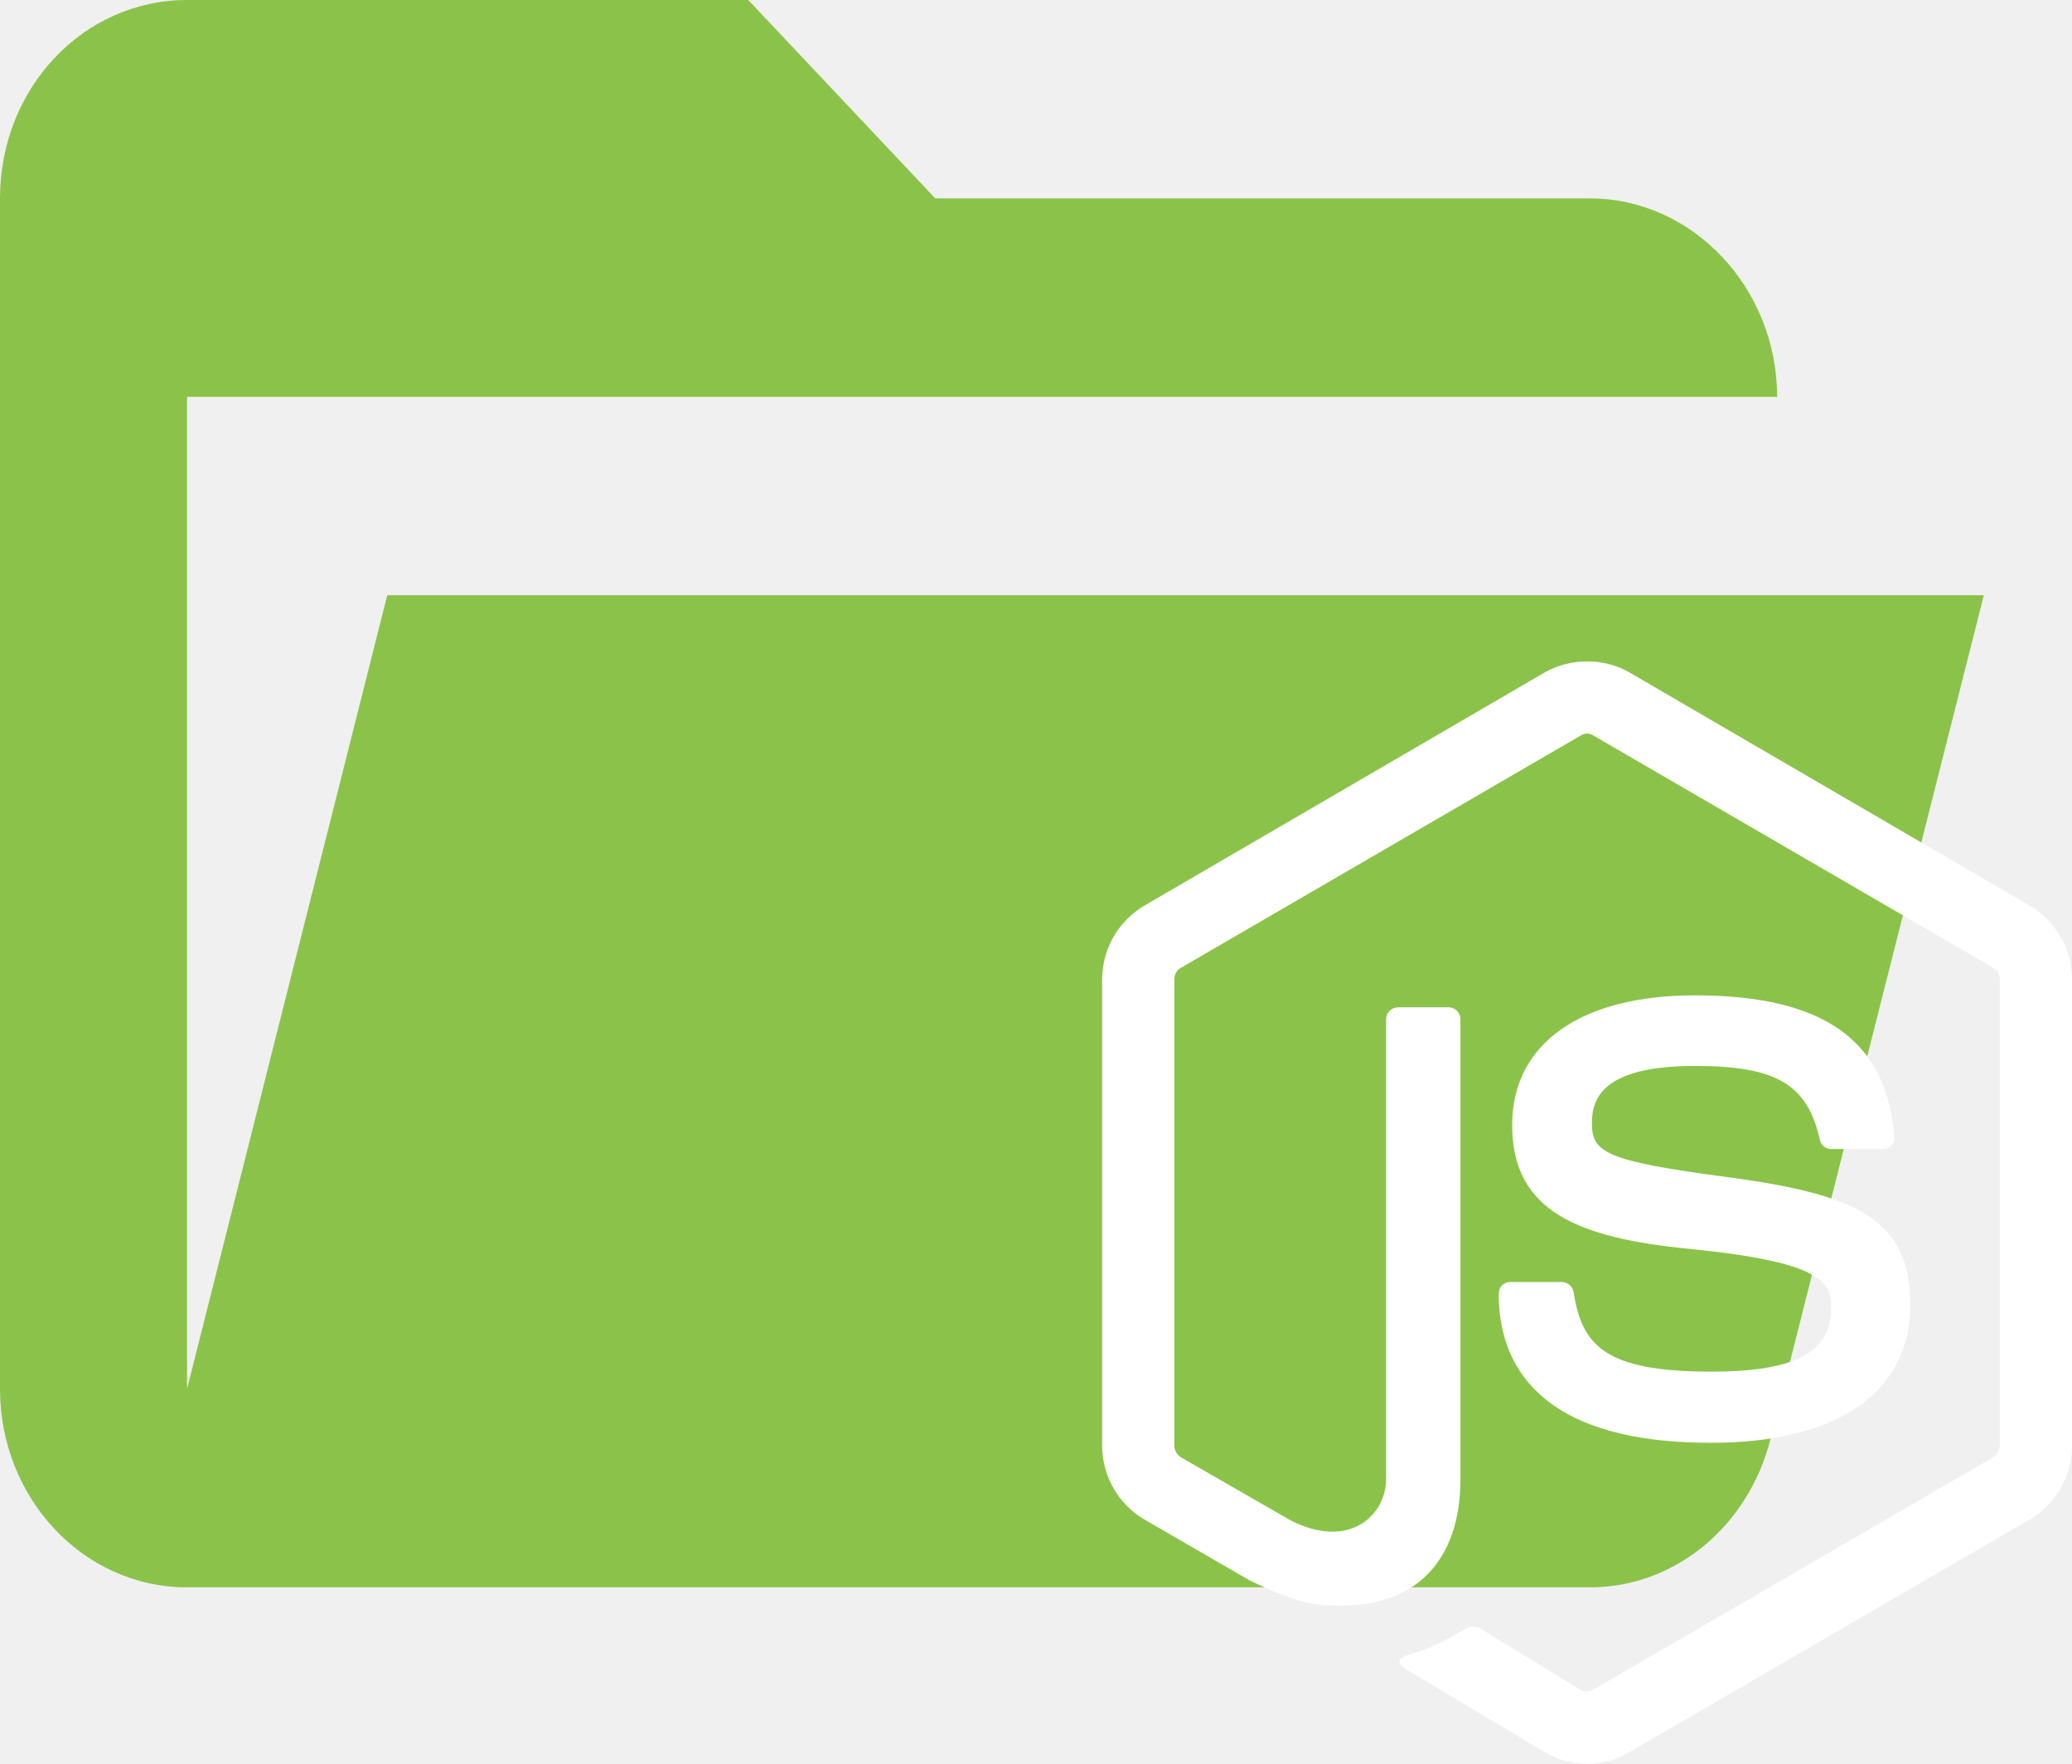
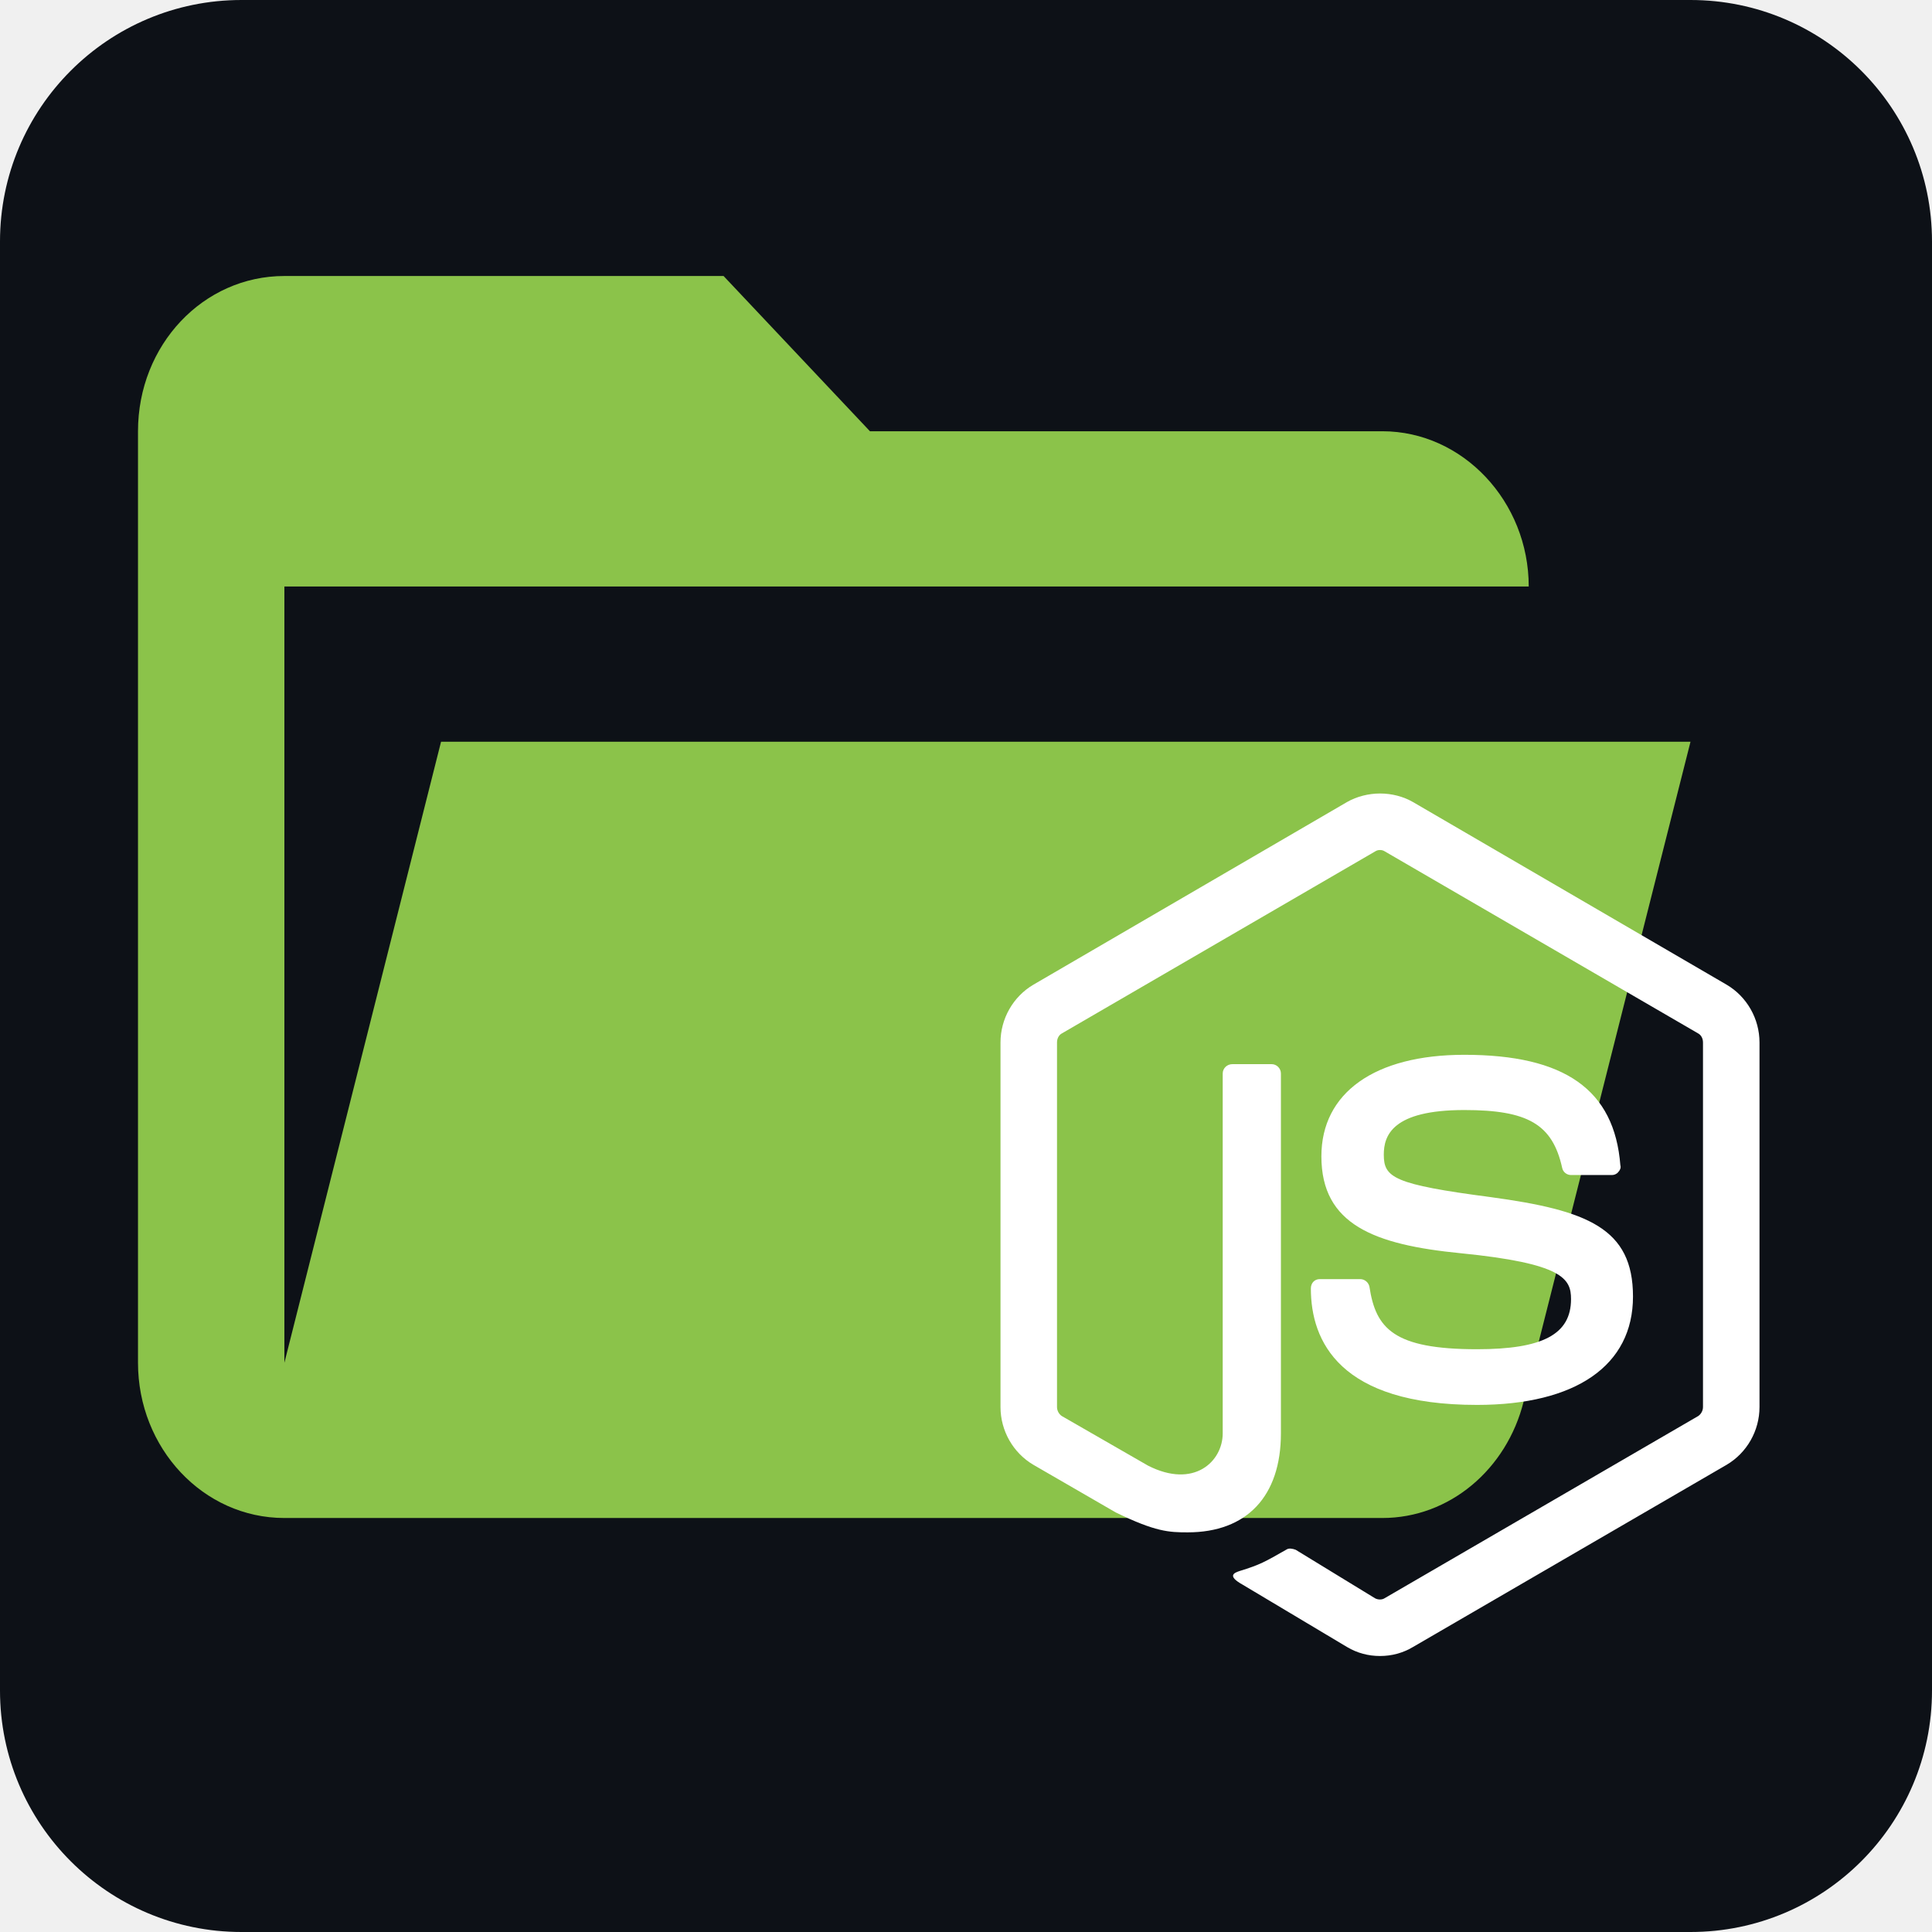
- <svg xmlns="http://www.w3.org/2000/svg" width="47" height="40" viewBox="0 0 47 40" fill="none">
-   <path d="M36.068 36H4.243C1.888 36 0 33.975 0 31.5V4.5C0 2.002 1.888 0 4.243 0H16.973L21.216 4.5H36.068C38.395 4.5 40.311 6.532 40.311 9H4.243V31.5L8.784 13.5H45L40.163 32.625C39.675 34.583 38.02 36 36.068 36Z" fill="#8BC34A" />
-   <path d="M36 15C35.67 15 35.328 15.086 35.047 15.246L25.953 20.542C25.367 20.887 25 21.527 25 22.217V32.783C25 33.473 25.367 34.113 25.953 34.458L28.337 35.837C29.498 36.404 29.889 36.416 30.427 36.416C32.138 36.416 33.128 35.37 33.128 33.547V23.116C33.128 22.968 33.006 22.845 32.859 22.845H31.722C31.563 22.845 31.441 22.968 31.441 23.116V33.547C31.441 34.36 30.61 35.16 29.278 34.483L26.772 33.042C26.687 32.98 26.638 32.882 26.638 32.783V22.217C26.638 22.106 26.687 22.007 26.772 21.958L35.866 16.675C35.939 16.626 36.061 16.626 36.134 16.675L45.228 21.958C45.313 22.007 45.362 22.106 45.362 22.217V32.783C45.362 32.882 45.313 32.98 45.228 33.042L36.134 38.325C36.061 38.374 35.939 38.374 35.853 38.325L33.556 36.921C33.458 36.884 33.36 36.872 33.299 36.909C32.651 37.278 32.529 37.352 31.93 37.537C31.783 37.586 31.551 37.672 32.016 37.931L35.047 39.741C35.34 39.914 35.658 40 36 40C36.342 40 36.66 39.914 36.953 39.741L46.047 34.458C46.633 34.113 47 33.473 47 32.783V22.217C47 21.527 46.633 20.887 46.047 20.542L36.953 15.246C36.672 15.086 36.342 15 36 15ZM38.444 22.574C35.853 22.574 34.301 23.67 34.301 25.517C34.301 27.5 35.841 28.079 38.334 28.325C41.304 28.621 41.537 29.064 41.537 29.655C41.537 30.677 40.718 31.108 38.811 31.108C36.391 31.108 35.878 30.505 35.694 29.298C35.67 29.175 35.56 29.076 35.426 29.076H34.252C34.106 29.076 33.996 29.187 33.996 29.347C33.996 30.874 34.827 32.722 38.811 32.722C41.683 32.722 43.333 31.576 43.333 29.581C43.333 27.599 42.013 27.081 39.214 26.7C36.391 26.33 36.11 26.133 36.11 25.468C36.11 24.914 36.354 24.175 38.444 24.175C40.278 24.175 40.999 24.581 41.28 25.85C41.304 25.973 41.414 26.059 41.537 26.059H42.722C42.783 26.059 42.857 26.035 42.906 25.973C42.954 25.924 42.991 25.85 42.967 25.776C42.796 23.584 41.353 22.574 38.444 22.574Z" fill="white" />
+ <svg xmlns="http://www.w3.org/2000/svg" width="56" height="56" viewBox="0 0 56 56" fill="none">
+   <rect width="56" height="56" rx="7" fill="#0D1117" />
+   <path d="M40.068 44H8.243C5.888 44 4 41.975 4 39.5V12.5C4 10.002 5.888 8 8.243 8H20.973L25.216 12.5H40.068C42.395 12.5 44.311 14.532 44.311 17H8.243V39.5L12.784 21.5H49L44.163 40.625C43.675 42.583 42.02 44 40.068 44Z" fill="#8BC34A" />
+   <path d="M40 23C39.67 23 39.328 23.086 39.047 23.246L29.953 28.542C29.367 28.887 29 29.527 29 30.217V40.783C29 41.473 29.367 42.113 29.953 42.458L32.337 43.837C33.498 44.404 33.889 44.416 34.427 44.416C36.138 44.416 37.128 43.37 37.128 41.547V31.116C37.128 30.968 37.006 30.845 36.859 30.845H35.722C35.563 30.845 35.441 30.968 35.441 31.116V41.547C35.441 42.36 34.61 43.16 33.278 42.483L30.772 41.042C30.687 40.98 30.638 40.882 30.638 40.783V30.217C30.638 30.106 30.687 30.007 30.772 29.958L39.866 24.675C39.939 24.626 40.061 24.626 40.134 24.675L49.228 29.958C49.313 30.007 49.362 30.106 49.362 30.217V40.783C49.362 40.882 49.313 40.98 49.228 41.042L40.134 46.325C40.061 46.374 39.939 46.374 39.853 46.325L37.556 44.921C37.458 44.884 37.36 44.872 37.299 44.909C36.651 45.278 36.529 45.352 35.93 45.537C35.783 45.586 35.551 45.672 36.016 45.931L39.047 47.741C39.34 47.914 39.658 48 40 48C40.342 48 40.66 47.914 40.953 47.741L50.047 42.458C50.633 42.113 51 41.473 51 40.783V30.217C51 29.527 50.633 28.887 50.047 28.542L40.953 23.246C40.672 23.086 40.342 23 40 23ZM42.444 30.574C39.853 30.574 38.301 31.67 38.301 33.517C38.301 35.5 39.841 36.079 42.334 36.325C45.304 36.621 45.537 37.064 45.537 37.655C45.537 38.677 44.718 39.108 42.811 39.108C40.391 39.108 39.878 38.505 39.694 37.298C39.67 37.175 39.56 37.076 39.426 37.076H38.252C38.106 37.076 37.996 37.187 37.996 37.347C37.996 38.874 38.827 40.722 42.811 40.722C45.683 40.722 47.333 39.576 47.333 37.581C47.333 35.599 46.013 35.081 43.214 34.7C40.391 34.33 40.11 34.133 40.11 33.468C40.11 32.914 40.354 32.175 42.444 32.175C44.278 32.175 44.999 32.581 45.28 33.85C45.304 33.973 45.414 34.059 45.537 34.059H46.722C46.783 34.059 46.857 34.035 46.906 33.973C46.954 33.924 46.991 33.85 46.967 33.776C46.796 31.584 45.353 30.574 42.444 30.574Z" fill="white" />
</svg>
